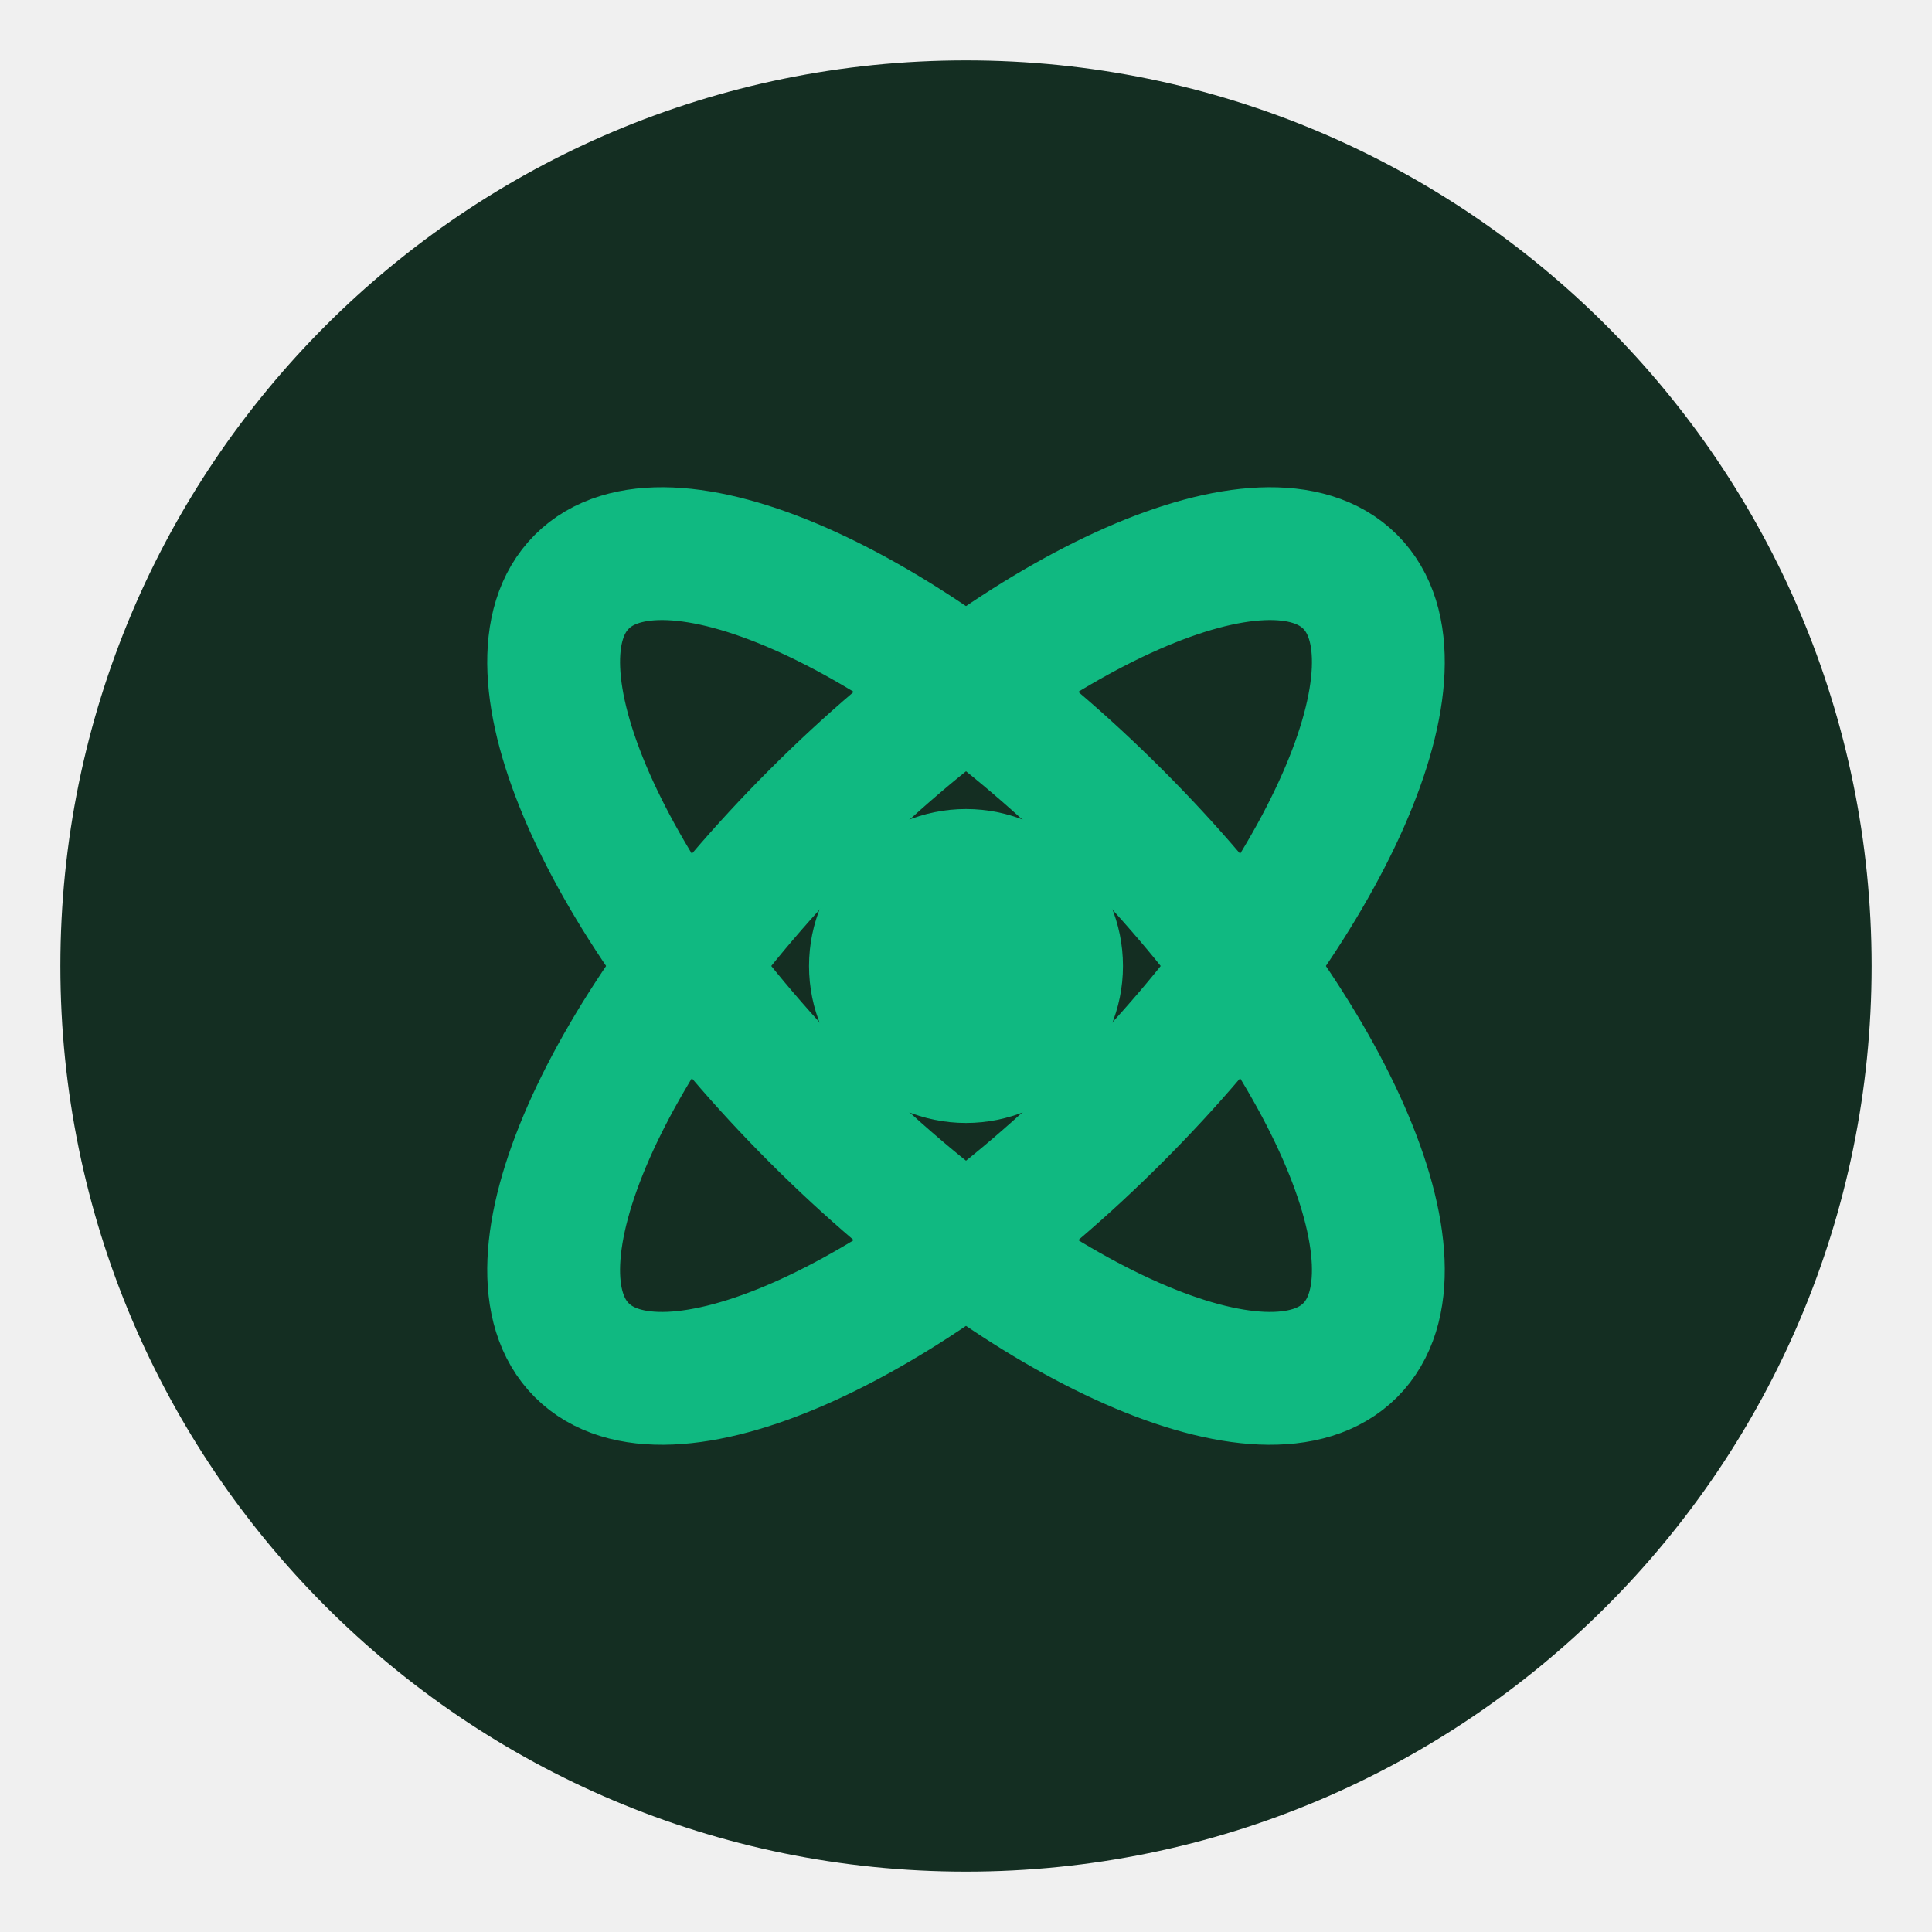
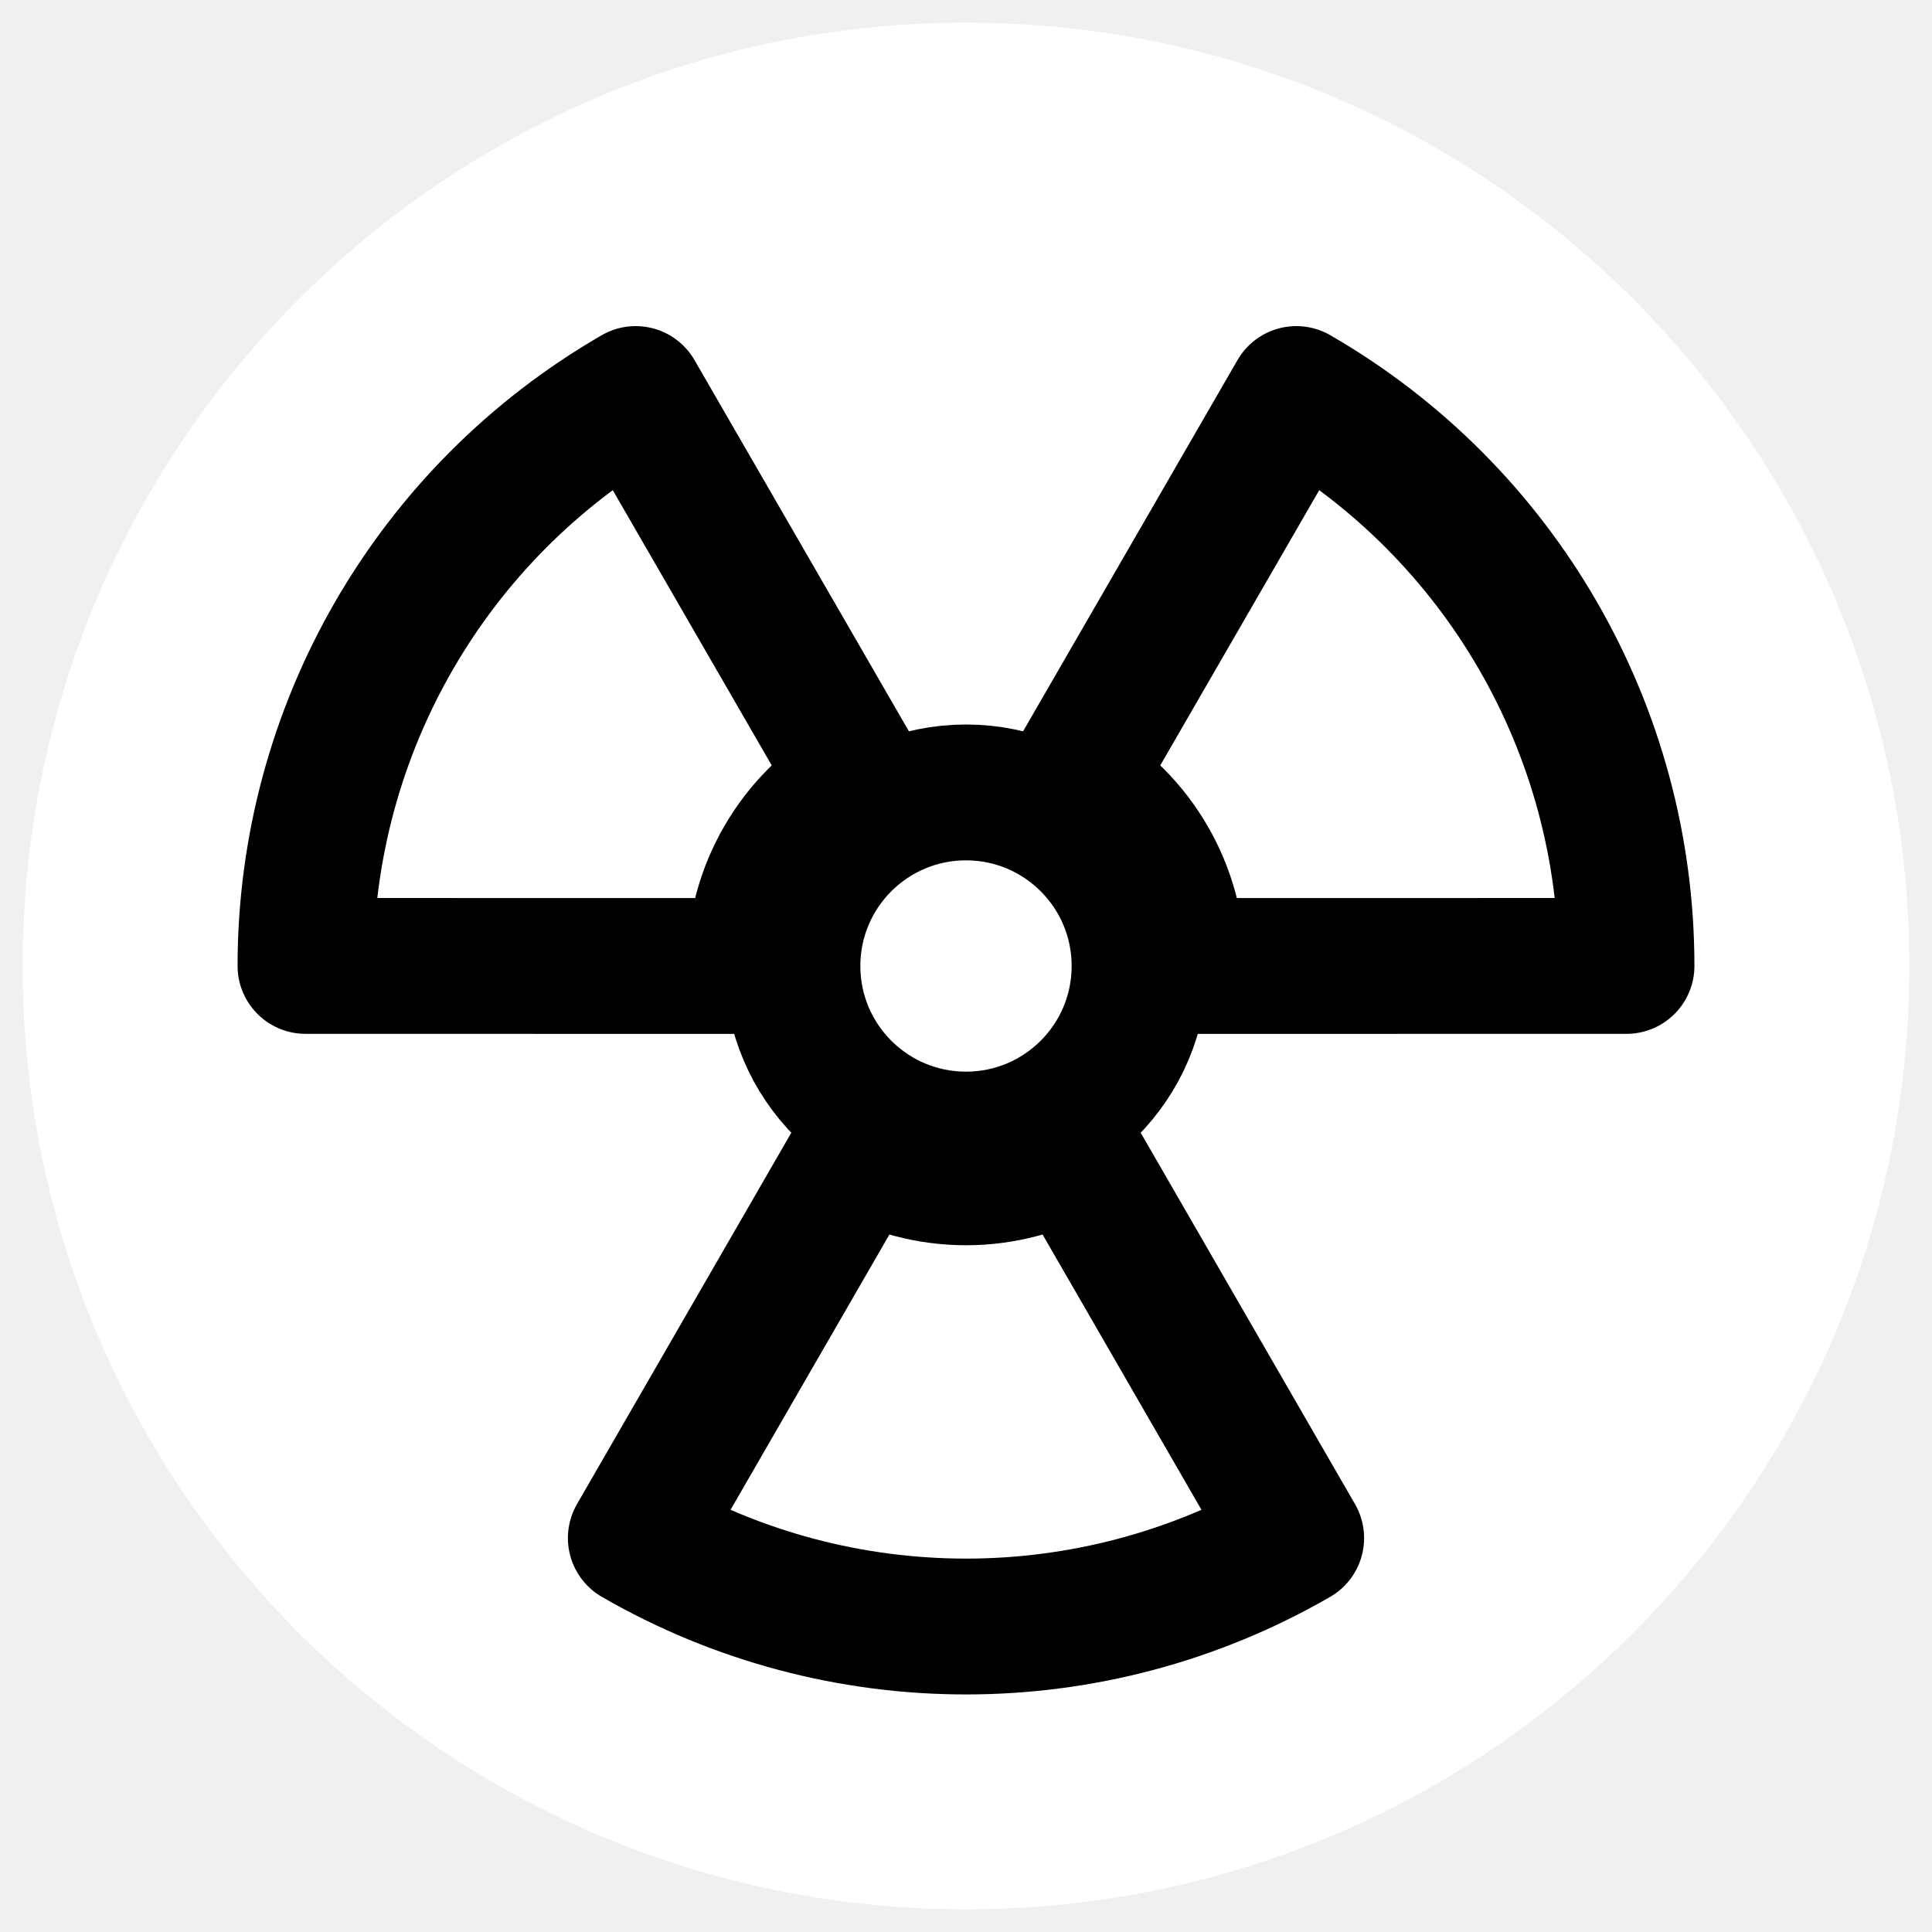
- <svg xmlns="http://www.w3.org/2000/svg" viewBox="0 0 32 32" width="32" height="32">
-   <circle cx="16" cy="16" r="15" fill="#142e22" />
-   <g stroke="#10b981" stroke-width="2.2" fill="none" stroke-linecap="round" stroke-linejoin="round">
-     <circle cx="16" cy="16" r="1.5" fill="#10b981" />
-     <ellipse cx="16" cy="16" rx="9" ry="3.5" transform="rotate(45 16 16)" />
-     <ellipse cx="16" cy="16" rx="9" ry="3.5" transform="rotate(-45 16 16)" />
+ <svg xmlns="http://www.w3.org/2000/svg" viewBox="0 0 512 512" width="32" height="32">
+   <circle cx="256" cy="256" r="250" fill="#ffffff" />
+   <g fill="none" stroke="#000000" stroke-width="36" stroke-linecap="round" stroke-linejoin="round">
+     <circle cx="256" cy="256" r="46" />
+     <path d="M 228 304.5 A 56 56 0 0 0 284 304.5 L 343.5 407.6 A 175 175 0 0 1 168.5 407.6 Z" />
+     <path d="M 228 304.5 A 56 56 0 0 0 284 304.5 L 343.5 407.6 A 175 175 0 0 1 168.5 407.6 Z" transform="rotate(120 256 256)" />
+     <path d="M 228 304.5 A 56 56 0 0 0 284 304.5 L 343.5 407.6 A 175 175 0 0 1 168.5 407.6 Z" transform="rotate(240 256 256)" />
  </g>
</svg>
